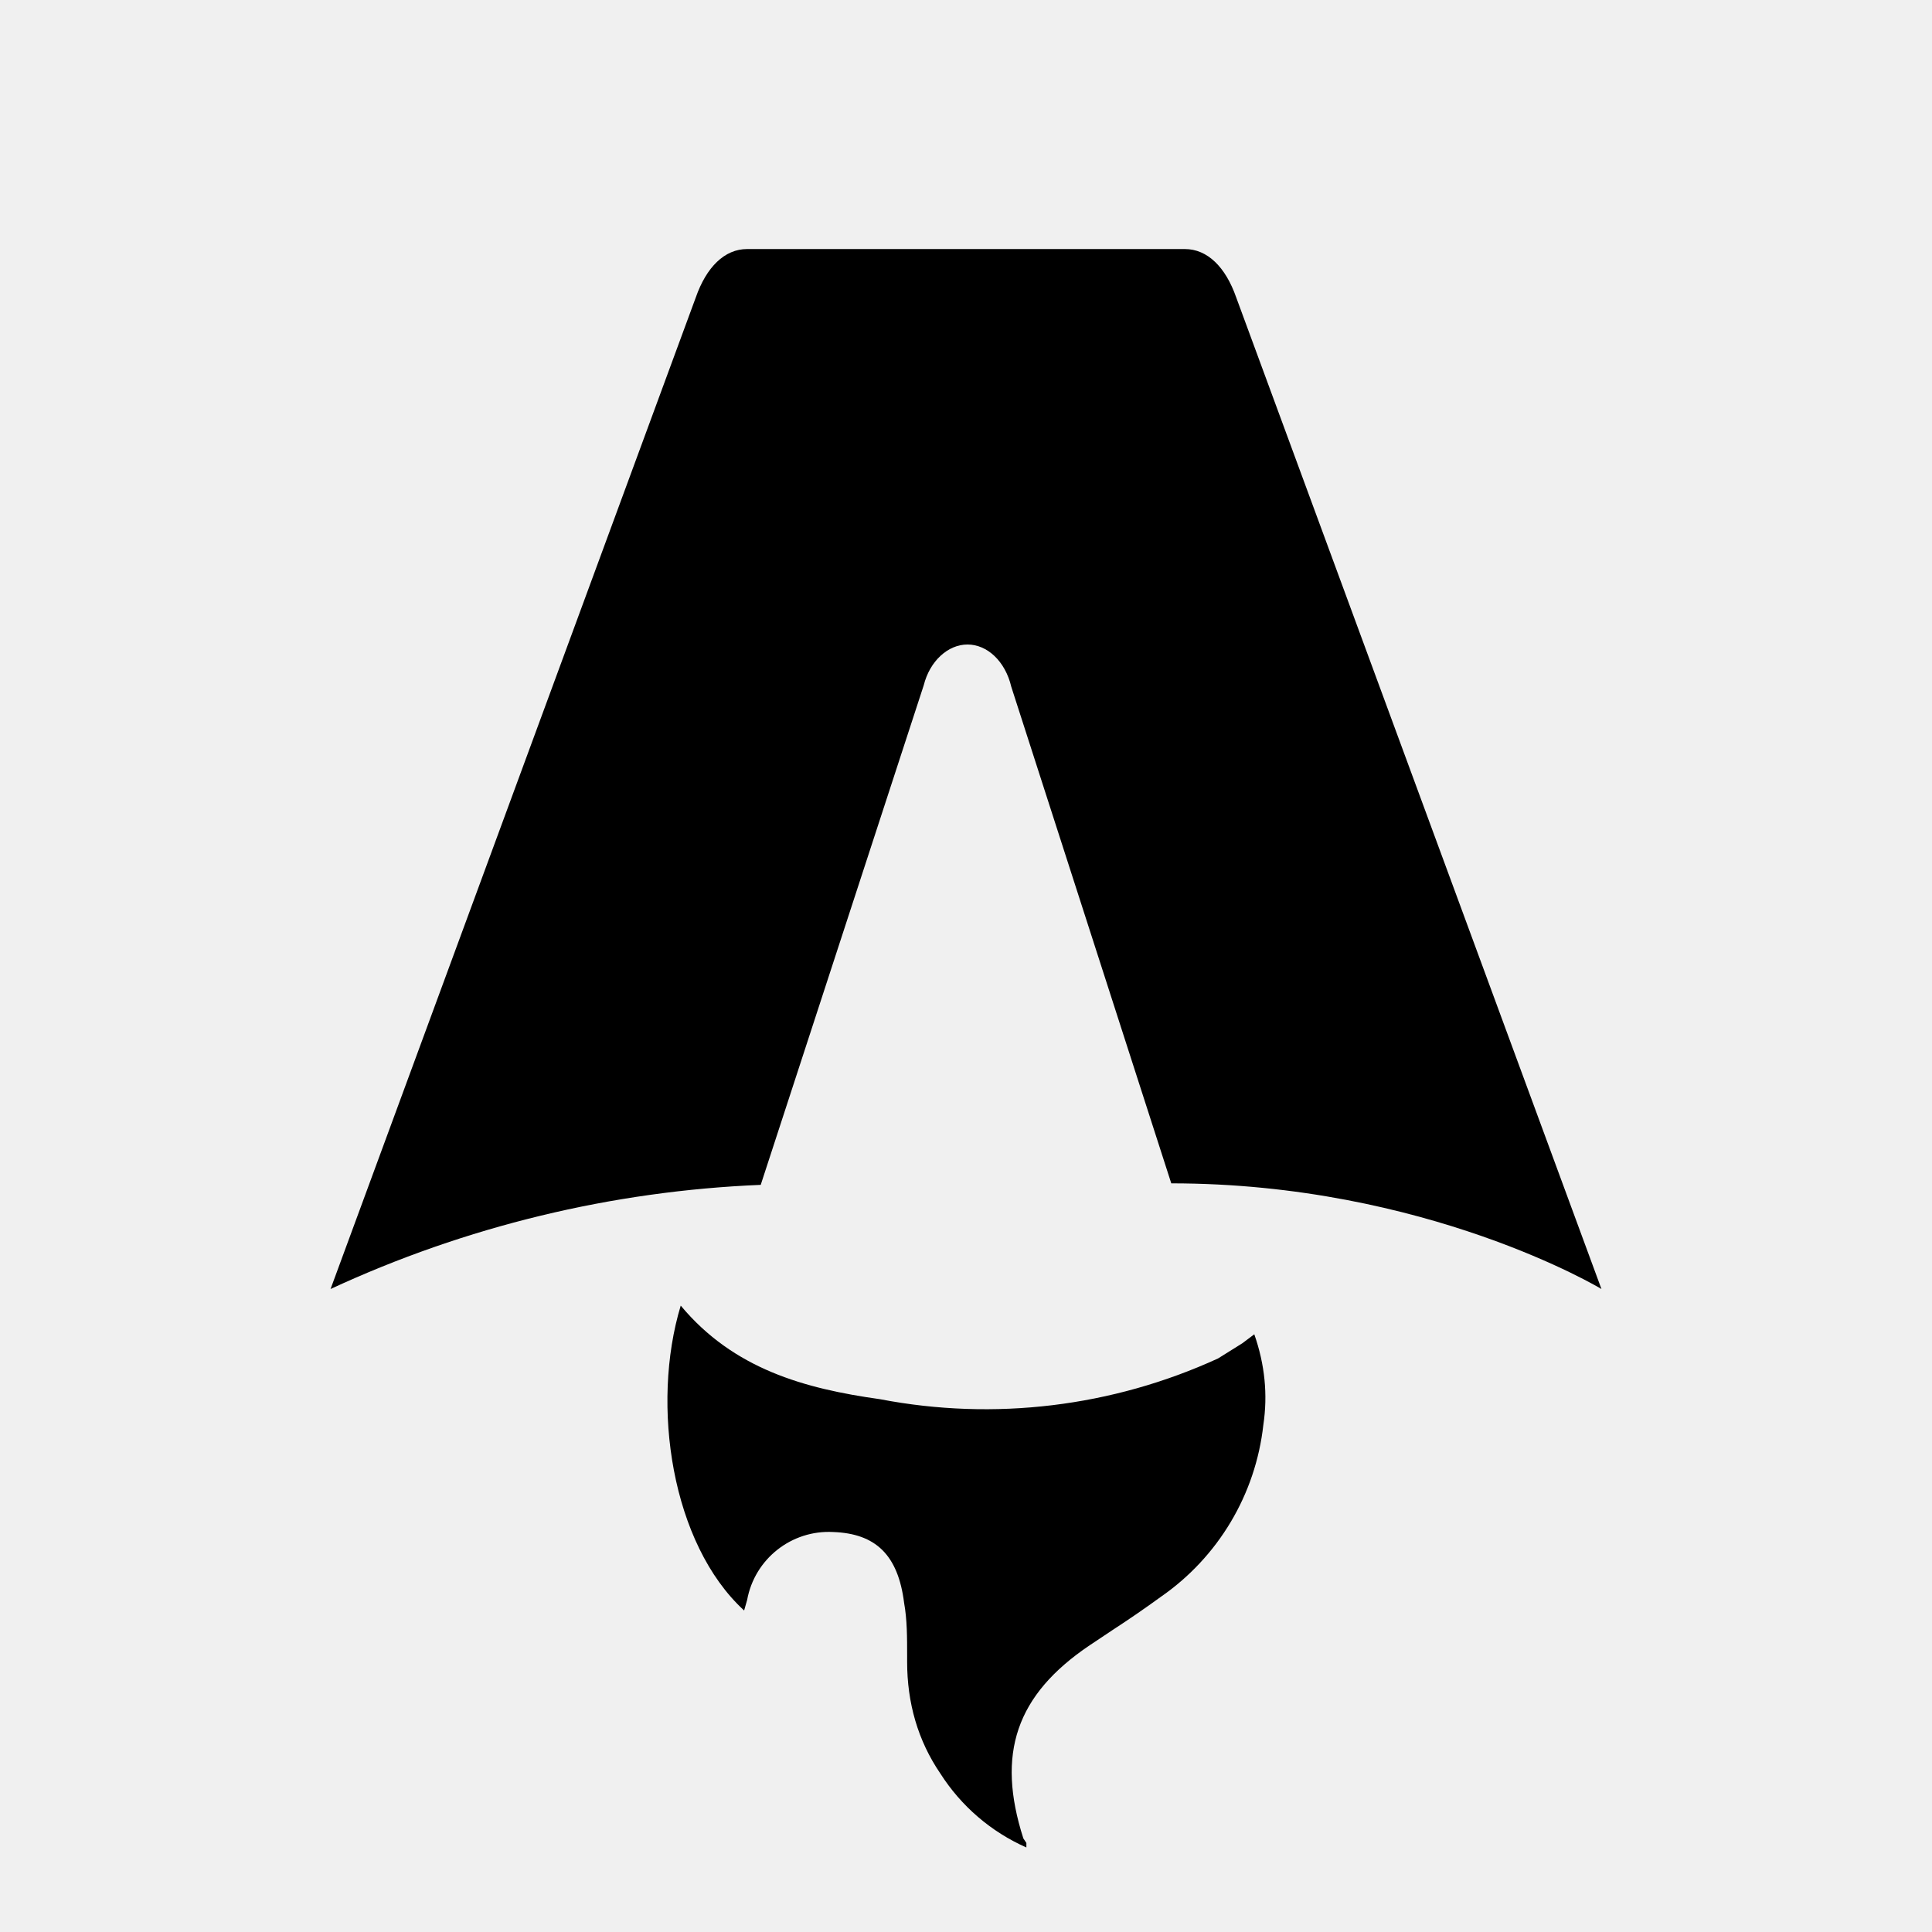
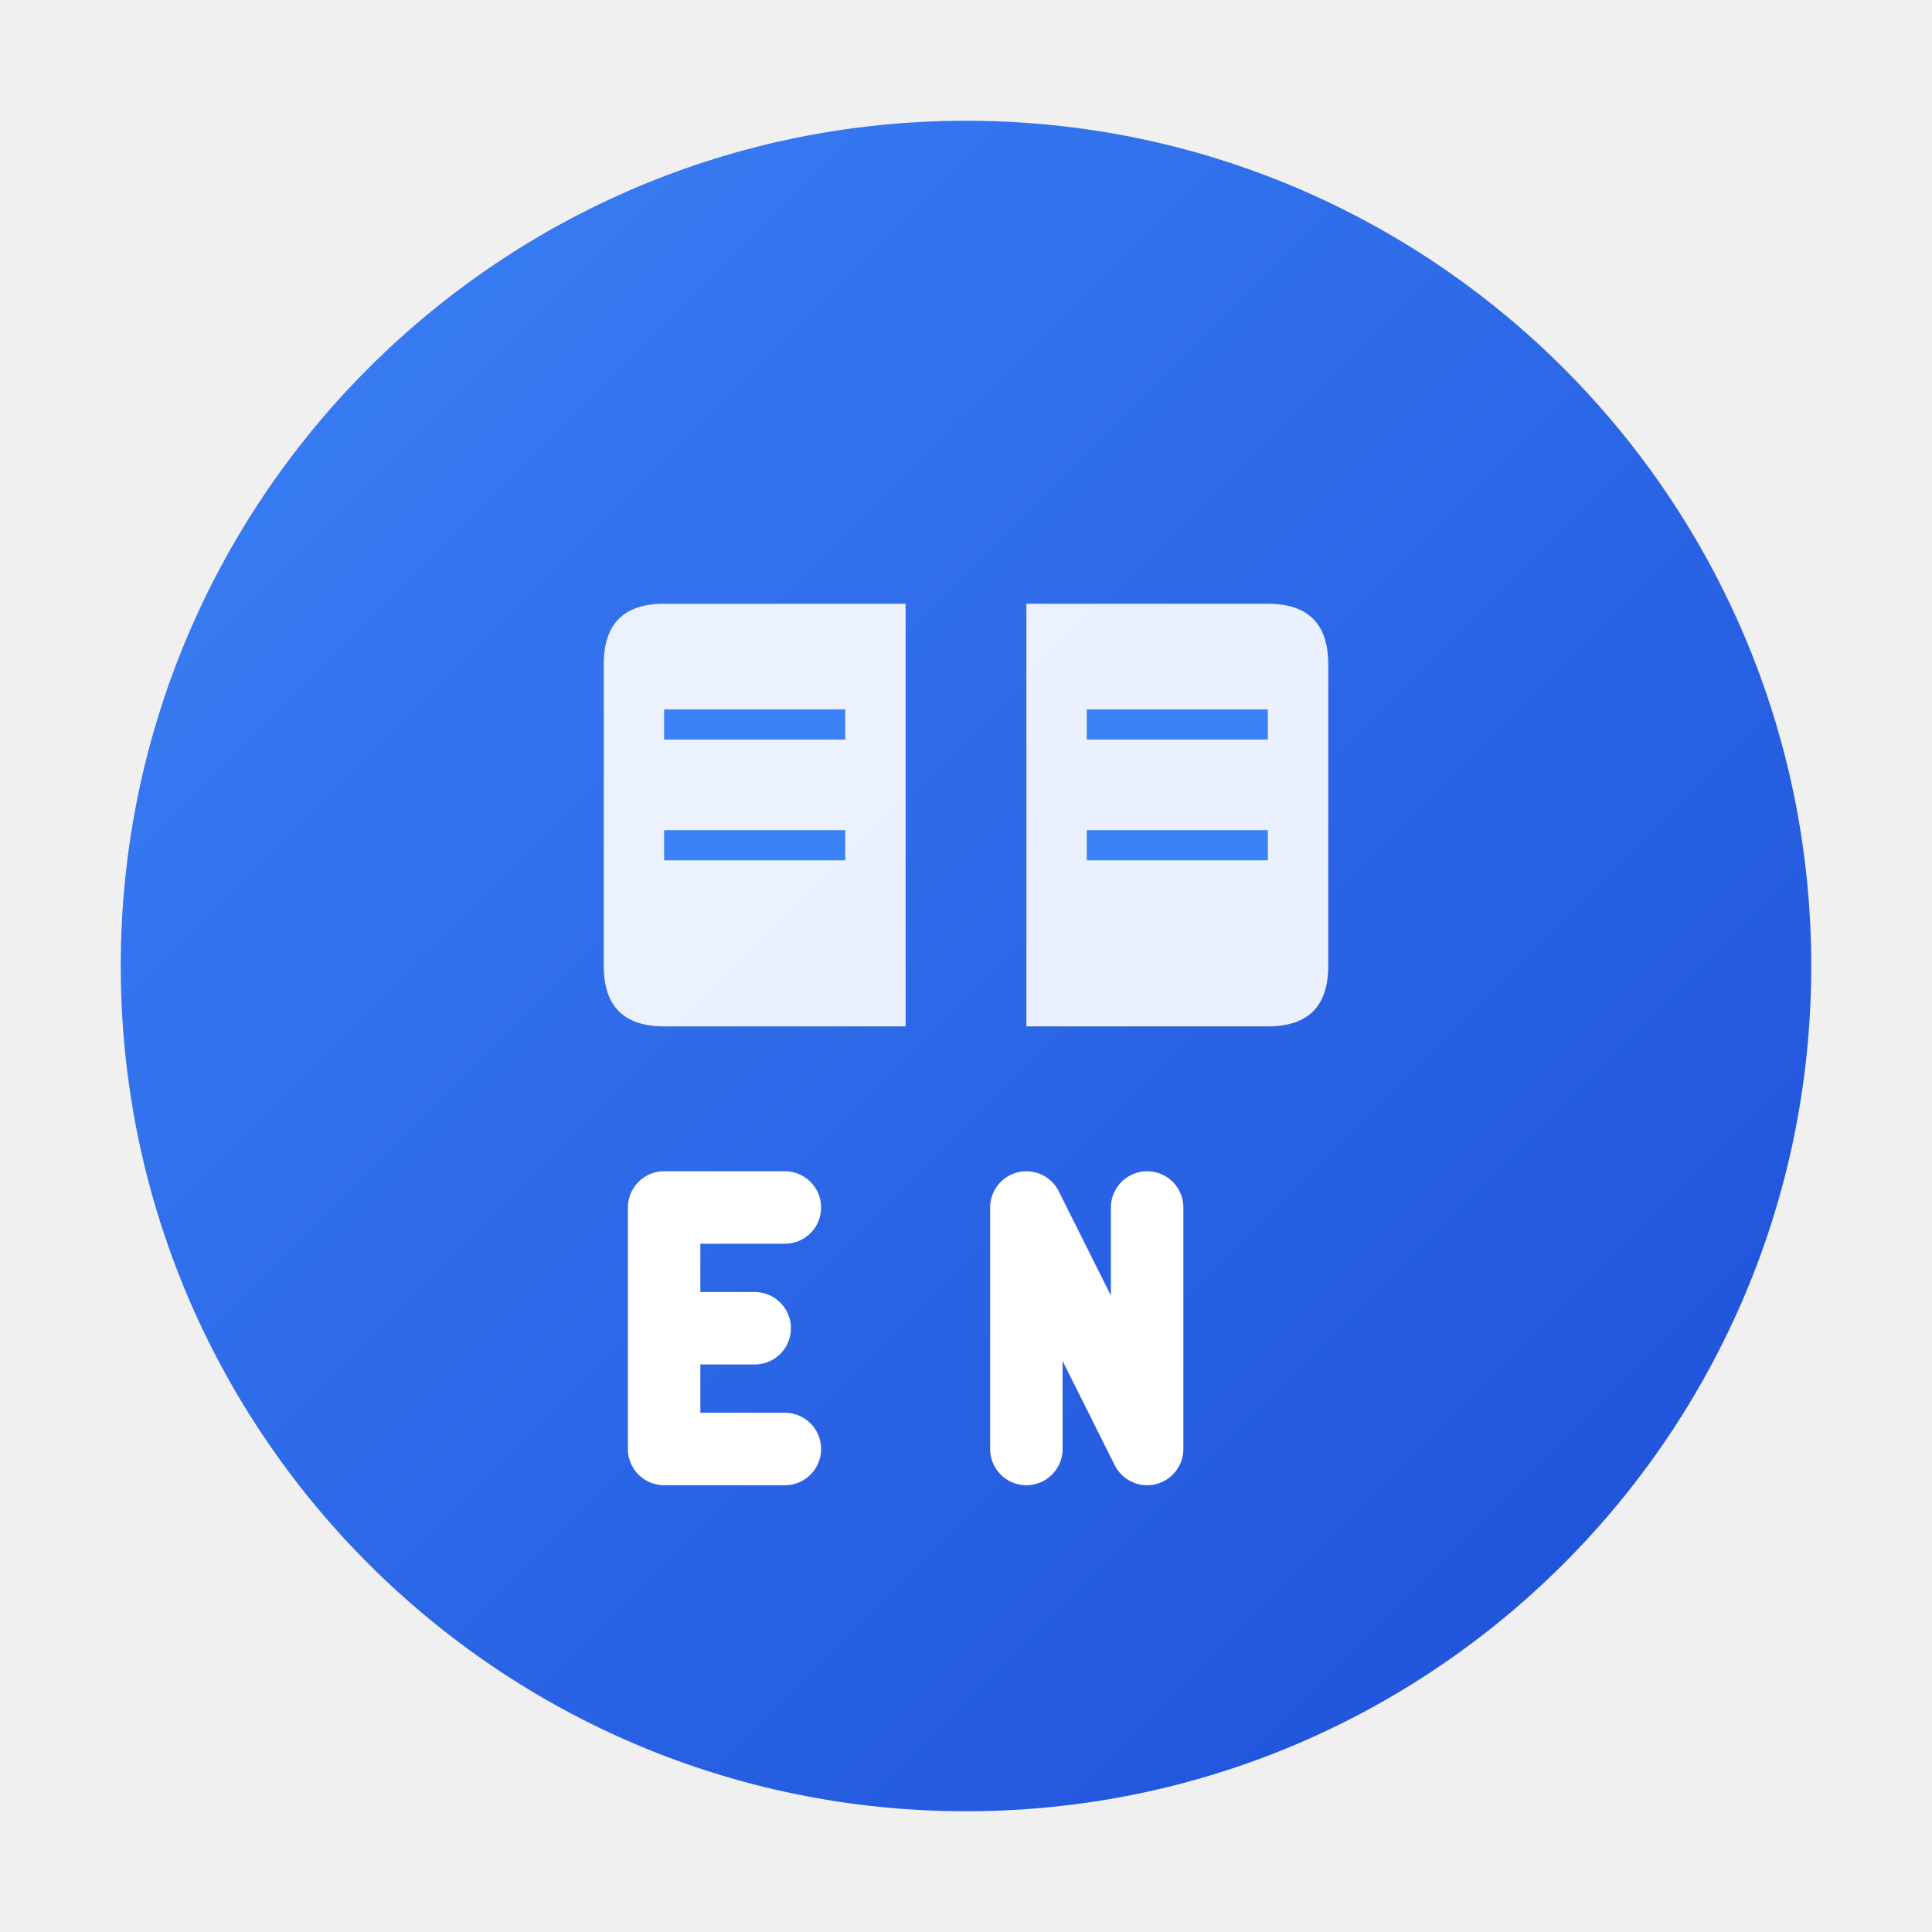
- <svg xmlns="http://www.w3.org/2000/svg" fill="none" viewBox="0 0 128 128">
-   <path d="M50.4 78.5a75.1 75.1 0 0 0-28.5 6.9l24.2-65.7c.7-2 1.9-3.2 3.4-3.2h29c1.5 0 2.7 1.2 3.4 3.2l24.2 65.7s-11.6-7-28.5-7L67 45.5c-.4-1.7-1.6-2.8-2.9-2.8-1.3 0-2.5 1.1-2.9 2.7L50.4 78.5Zm-1.1 28.2Zm-4.2-20.2c-2 6.6-.6 15.8 4.2 20.2a17.5 17.5 0 0 1 .2-.7 5.5 5.5 0 0 1 5.7-4.5c2.8.1 4.3 1.5 4.7 4.7.2 1.1.2 2.3.2 3.5v.4c0 2.7.7 5.2 2.2 7.4a13 13 0 0 0 5.7 4.9v-.3l-.2-.3c-1.8-5.6-.5-9.5 4.4-12.8l1.5-1a73 73 0 0 0 3.2-2.2 16 16 0 0 0 6.8-11.4c.3-2 .1-4-.6-6l-.8.6-1.6 1a37 37 0 0 1-22.4 2.7c-5-.7-9.7-2-13.2-6.2Z" />
-   <style>
-         path { fill: #000; }
-         @media (prefers-color-scheme: dark) {
-             path { fill: #FFF; }
-         }
-     </style>
+ <svg xmlns="http://www.w3.org/2000/svg" viewBox="0 0 32 32" width="32" height="32">
+   <defs>
+     <linearGradient id="grad" x1="0%" y1="0%" x2="100%" y2="100%">
+       <stop offset="0%" style="stop-color:#3b82f6" />
+       <stop offset="100%" style="stop-color:#1d4ed8" />
+     </linearGradient>
+   </defs>
+   <circle cx="16" cy="16" r="14" fill="url(#grad)" />
+   <g transform="translate(16, 14)">
+     <path d="M -6 -3 Q -6 -4 -5 -4 L -1 -4 L -1 3 L -5 3 Q -6 3 -6 2 Z" fill="white" opacity="0.9" />
+     <path d="M 1 -4 L 5 -4 Q 6 -4 6 -3 L 6 2 Q 6 3 5 3 L 1 3 Z" fill="white" opacity="0.9" />
+     <line x1="-5" y1="-2" x2="-2" y2="-2" stroke="#3b82f6" stroke-width="0.5" />
+     <line x1="-5" y1="0" x2="-2" y2="0" stroke="#3b82f6" stroke-width="0.5" />
+     <line x1="2" y1="-2" x2="5" y2="-2" stroke="#3b82f6" stroke-width="0.5" />
+     <line x1="2" y1="0" x2="5" y2="0" stroke="#3b82f6" stroke-width="0.5" />
+   </g>
+   <g transform="translate(16, 22)" stroke="white" stroke-width="1.2" fill="none" stroke-linecap="round">
+     <path d="M -3 -2 L -3 2 M -3 -2 L -1 -2 M -3 0 L -1.5 0 M -3 2 L -1 2" transform="translate(-2, 0)" />
+     <path d="M -1 -2 L -1 2 M 1 -2 L 1 2 M -1 -2 L 1 2" transform="translate(2, 0)" />
+   </g>
</svg>
